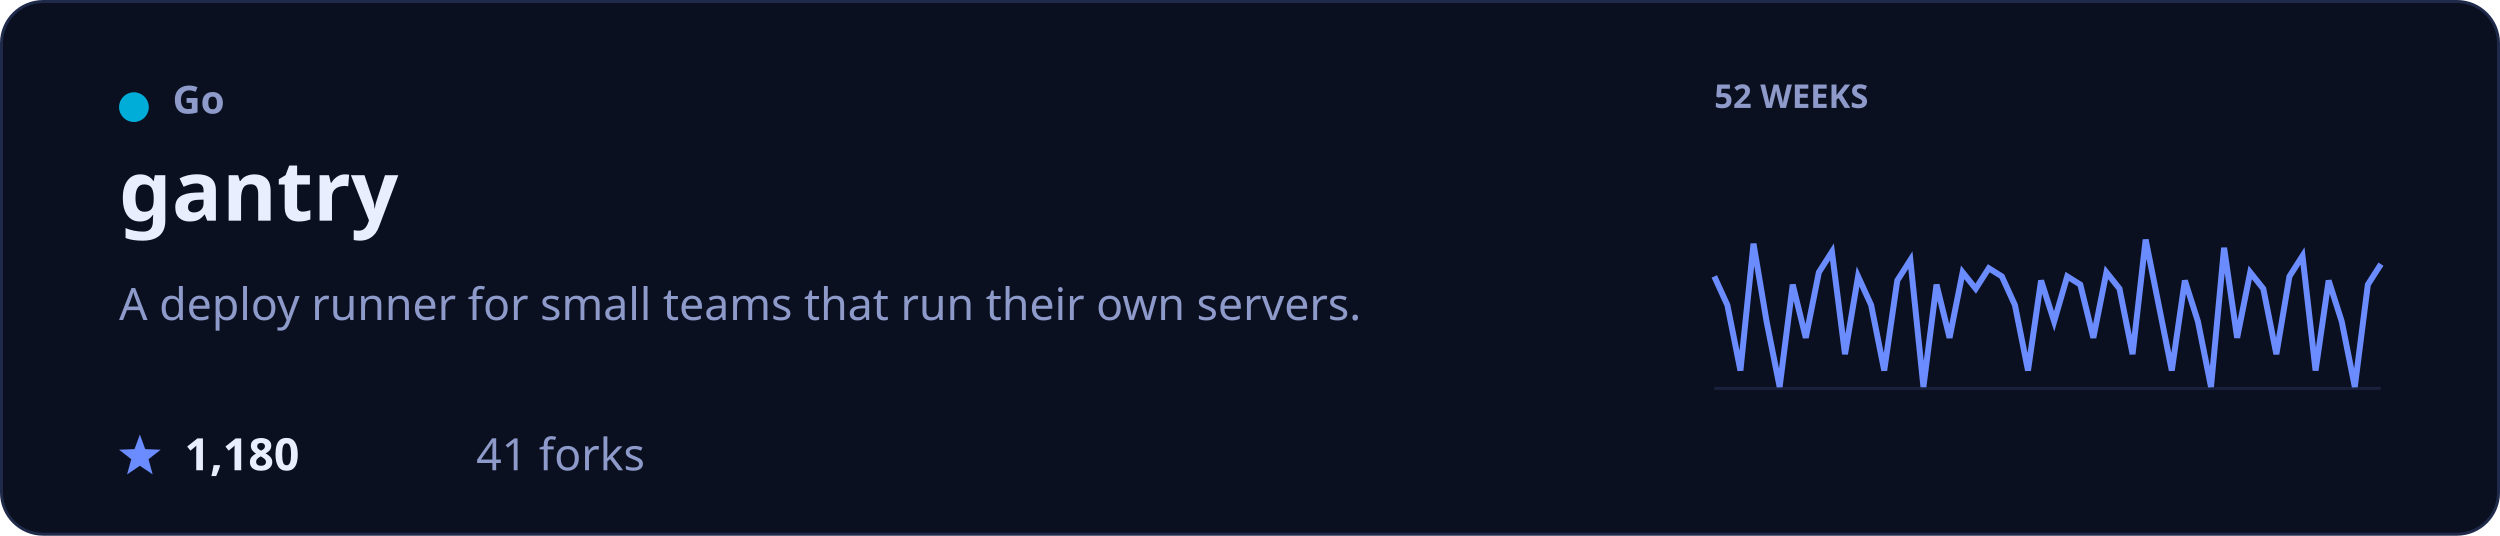
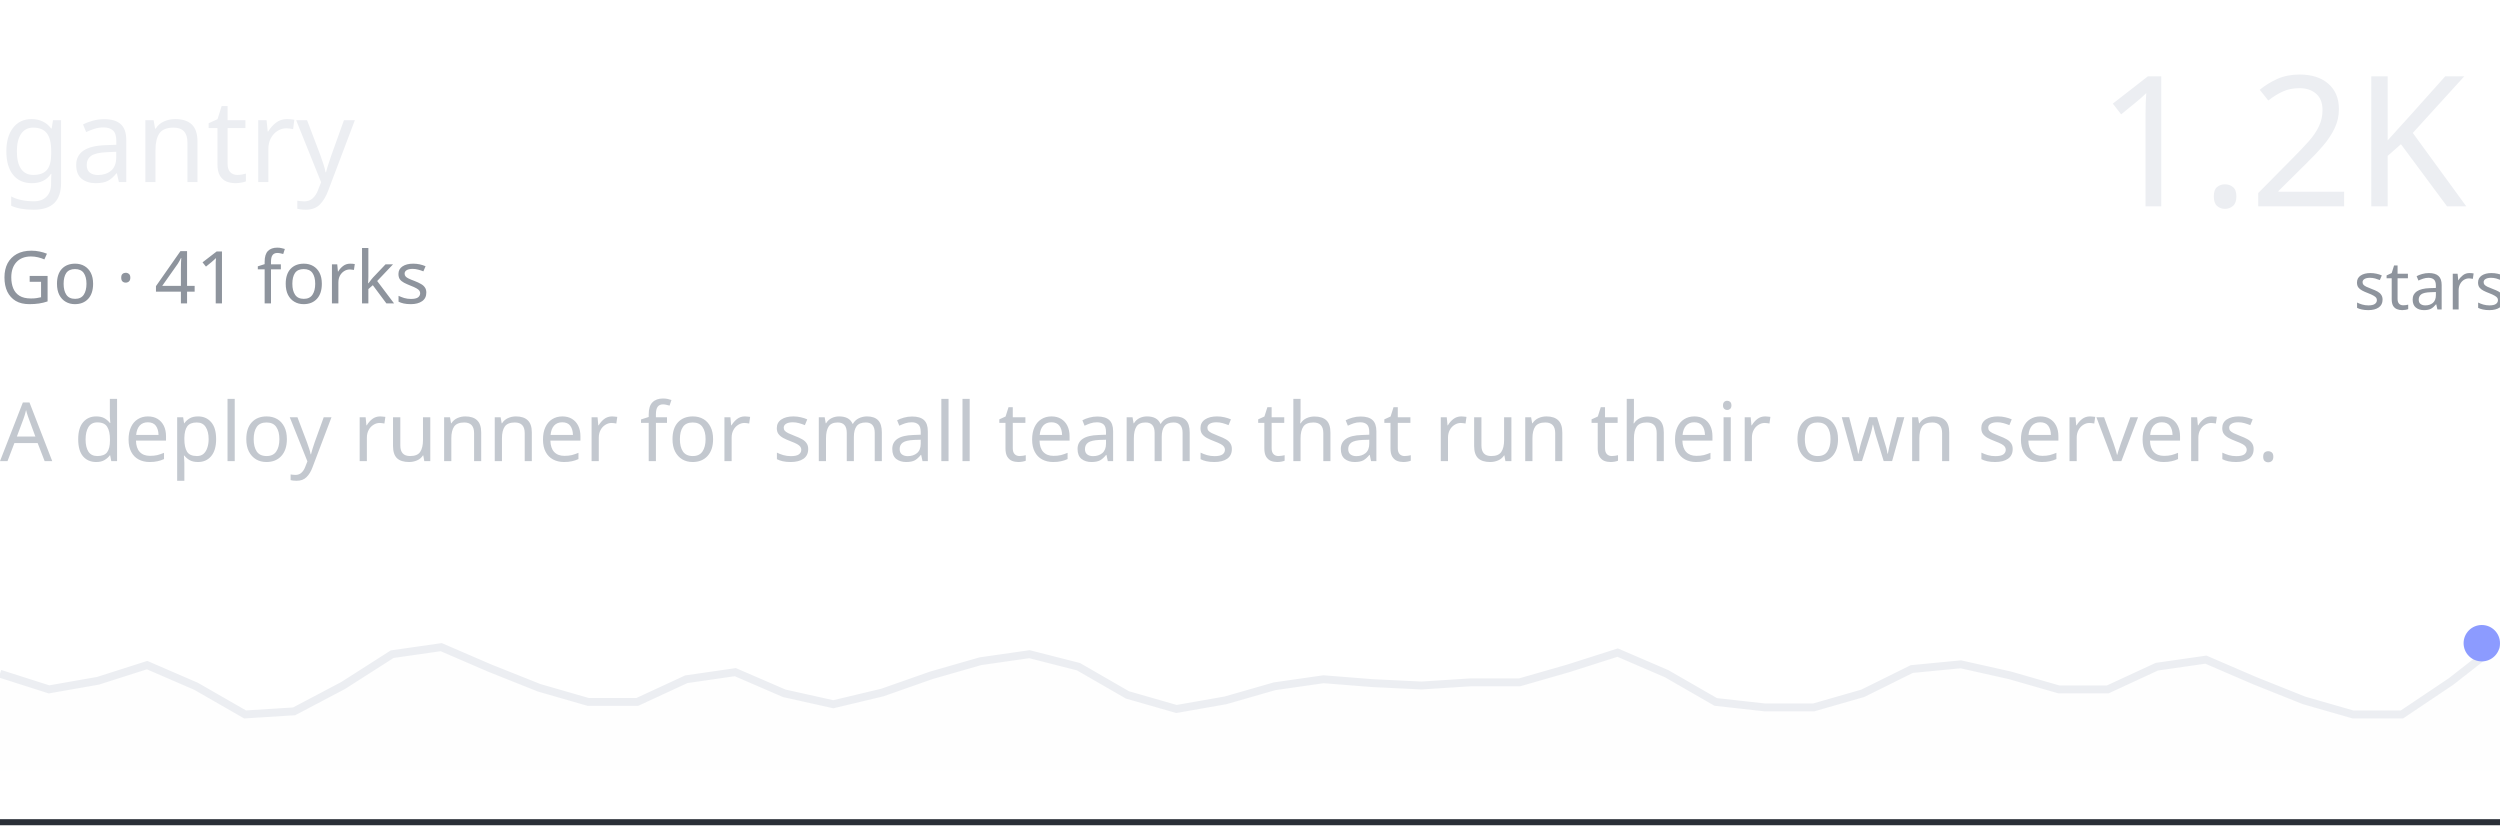
- <svg xmlns="http://www.w3.org/2000/svg" width="840" height="180" viewBox="0 0 840 180" role="img">
+ <svg xmlns="http://www.w3.org/2000/svg" width="412" height="136" viewBox="0 0 412 136" role="img">
  <defs>
-     <style>@font-face{font-family:"Archivo";src:url(data:font/woff;sha256=760547abae2a291f4f17089e58d31c1282547502141577fa1c094d2bc3c2f3d1);font-weight:600;font-style:normal}@font-face{font-family:"Archivo";src:url(data:font/woff;sha256=c597e49d8f7916849d44cbfd221632a5038041739ae3e7b32c2a210da8888601);font-weight:700;font-style:normal}@font-face{font-family:"Archivo";src:url(data:font/woff;sha256=e05ec3cd8b522a5f90dc3bf85e19a0702484c6704ab42a099cd5b3c7293d7271);font-weight:400;font-style:normal}</style>
+     <style>@font-face{font-family:"Archivo SemiExpanded";src:url(data:font/woff;sha256=c62aa0a977aefef834bbd2417b738a93e5467131e33c0de28774569d568a4996);font-weight:500;font-style:normal}@font-face{font-family:"Archivo";src:url(data:font/woff;sha256=067ce8e1b9e4459e7295ded7e9907d971e8b39cd3a3523010d5568ce4a7bae14);font-weight:400;font-style:normal}@font-face{font-family:"Archivo SemiExpanded";src:url(data:font/woff;sha256=2fefc3862ac8dc97670a50e6c5936913ff40bb67b345c556e387e4fd37690373);font-weight:300;font-style:normal}</style>
    <clipPath id="id0">
-       <rect width="200" height="18" />
+       <rect width="300" height="40" />
    </clipPath>
    <clipPath id="id1">
-       <rect width="500" height="38" />
-     </clipPath>
-     <clipPath id="id2">
-       <rect width="500" height="42" />
-     </clipPath>
-     <clipPath id="id3">
-       <rect width="90" height="20" />
-     </clipPath>
-     <clipPath id="id4">
-       <rect width="160" height="20" />
+       <rect width="412" height="40" />
    </clipPath>
  </defs>
  <g>
-     <rect x="0.5" y="0.5" width="839" height="179" rx="14" fill="#0b1020" stroke="#1f2a4a" stroke-width="1" />
    <g>
-       <ellipse cx="45" cy="36" rx="5" ry="5" fill="#00add8" />
-       <g transform="translate(58 26)" clip-path="url(#id0)">
-         <text xml:space="preserve" text-rendering="geometricPrecision" font-family="'Archivo'" font-weight="600" font-size="13" fill="#8d9aca">
-           <tspan x="0 10.322" y="12.142">Go</tspan>
-         </text>
+       <g clip-path="url(#id0)">
+         <g>
+           <text xml:space="preserve" text-rendering="geometricPrecision" font-family="'Archivo SemiExpanded'" font-weight="500" font-size="19" fill="#eceef2">
+             <tspan x="0 12.217 24.32 36.404 43.339 50.616" y="30">gantry</tspan>
+           </text>
+         </g>
      </g>
-       <g transform="translate(40 48)" clip-path="url(#id1)">
-         <text xml:space="preserve" text-rendering="geometricPrecision" font-family="'Archivo'" font-weight="700" font-size="28" fill="#e9eeff">
-           <tspan x="0 16.996 33.236 50.092 59.668 70.308" y="26.152">gantry</tspan>
-         </text>
+       <text xml:space="preserve" text-rendering="geometricPrecision" font-family="'Archivo'" font-weight="400" font-size="12" fill="#8e949d">
+         <tspan x="0 9.552 16.392 18.9 22.896 25.404 32.064 38.316 40.824 44.124 50.964 54.948 60.864" y="50">Go · 41 forks</tspan>
+       </text>
+       <text xml:space="preserve" text-rendering="geometricPrecision" font-family="'Archivo SemiExpanded'" font-weight="300" font-size="30" fill="#eceef2">
+         <tspan x="345.52 362.38 370.36 389.53" y="34">1.2K</tspan>
+       </text>
+       <text xml:space="preserve" text-rendering="geometricPrecision" font-family="'Archivo'" font-weight="400" font-size="11" fill="#8e949d">
+         <tspan x="387.866 393.476 396.743 402.738 406.39" y="51">stars</tspan>
+       </text>
+       <g transform="translate(0 62)" clip-path="url(#id1)">
+         <g transform="translate(0 -62)">
+           <text xml:space="preserve" text-rendering="geometricPrecision" font-family="'Archivo'" font-weight="400" font-size="13.5" fill="#c3c8cf">
+             <tspan x="0 9.207 12.029 19.683 27.081 34.736 37.773 45.441 52.245 55.067 59.549 67.136 74.736 82.337 89.735 93.947 96.768 100.481 108.176 112.388 115.209 122.094 133.704 141.062 144.099 147.136 149.958 153.967 161.365 168.723 180.333 187.218 190.039 194.049 201.649 209.007 213.016 215.838 220.32 227.907 235.507 238.329 242.338 249.939 257.337 260.374 264.587 267.408 275.036 284.796 292.397 295.218 302.103 309.501 313.983 320.72 328.118 332.6 339.485" y="76">A deploy runner for small teams that run their own servers.</tspan>
+           </text>
+         </g>
      </g>
-       <g transform="translate(40 92)" clip-path="url(#id2)">
-         <text xml:space="preserve" text-rendering="geometricPrecision" font-family="'Archivo'" font-weight="400" font-size="15" fill="#8d9aca">
-           <tspan x="0 10.23 13.365 21.87 30.09 38.595 41.97 50.49 58.05 61.185 66.165 74.595 83.04 91.485 99.705 104.385 107.52 111.645 120.195 124.875 128.01 135.66 148.56 156.735 160.11 163.485 166.62 171.075 179.295 187.47 200.37 208.02 211.155 215.61 224.055 232.23 236.685 239.82 244.8 253.23 261.675 264.81 269.265 277.71 285.93 289.305 293.985 297.12 305.595 316.44 324.885 328.02 335.67 343.89 348.87 356.355 364.575 369.555 377.205" y="15.51">A deploy runner for small teams that run their own servers.</tspan>
-         </text>
-       </g>
-       <path d="M7 0 L8.8 4.9 L14 5.1 L9.9 8.3 L11.3 13.4 L7 10.5 L2.7 13.4 L4.1 8.3 L0 5.1 L5.2 4.9 Z" fill="#6b8cff" transform="translate(40 146)" />
-       <g transform="translate(62 144)" clip-path="url(#id3)">
-         <text xml:space="preserve" text-rendering="geometricPrecision" font-family="'Archivo'" font-weight="600" font-size="15" fill="#e9eeff">
-           <tspan x="0 8.64 13.14 21.78 30.42" y="14.01">1,180</tspan>
-         </text>
-       </g>
-       <g transform="translate(160 144)" clip-path="url(#id4)">
-         <text xml:space="preserve" text-rendering="geometricPrecision" font-family="'Archivo'" font-weight="400" font-size="15" fill="#8d9aca">
-           <tspan x="0 8.325 16.14 19.275 23.4 31.95 36.93 44.325" y="14.01">41 forks</tspan>
-         </text>
-       </g>
-       <text xml:space="preserve" text-rendering="geometricPrecision" font-family="'Archivo'" font-weight="600" font-size="11" fill="#8d9aca">
-         <tspan x="576 584.325 592.661 596.861 609.355 618.747 628.139 637.784" y="36.274">52 WEEKS</tspan>
-       </text>
-       <rect x="576" y="130" width="224" height="1" fill="#19213d" />
-       <g transform="translate(576 50)">
-         <path d="M0 42.875 L4.392 52.5 L8.784 74.5 L13.176 31.875 L17.568 58 L21.96 80 L26.352 45.625 L30.744 63.5 L35.136 41.5 L39.528 34.625 L43.92 69 L48.312 42.875 L52.704 52.5 L57.096 74.5 L61.488 44.25 L65.88 37.375 L70.272 80 L74.664 45.625 L79.056 63.5 L83.448 41.5 L87.84 47 L92.232 40.125 L96.624 42.875 L101.016 52.5 L105.408 74.5 L109.8 44.25 L114.192 58 L118.584 42.875 L122.976 45.625 L127.368 63.5 L131.76 41.5 L136.152 47 L140.544 69 L144.936 30.5 L149.328 52.5 L153.72 74.5 L158.112 44.25 L162.504 58 L166.896 80 L171.288 33.25 L175.68 63.5 L180.072 41.5 L184.464 47 L188.856 69 L193.248 42.875 L197.64 36 L202.032 74.5 L206.424 44.25 L210.816 58 L215.208 80 L219.6 45.625 L223.992 38.75" fill="none" stroke="#6b8cff" stroke-width="2" stroke-dasharray="1125.58 1125.58" stroke-dashoffset="0" />
+       <g>
+         <g>
+           <g>
+             <g>
+               <g>
+                 <g opacity="1">
+                   <path d="M0 111.03 L8.08 113.61 L16.16 112.19 L24.24 109.61 L32.31 113.1 L40.39 117.74 L48.47 117.23 L56.55 112.97 L64.63 107.81 L72.71 106.65 L80.78 110.13 L88.86 113.35 L96.94 115.68 L105.02 115.68 L113.1 111.94 L121.18 110.77 L129.25 114.26 L137.33 116.06 L145.41 114.13 L153.49 111.29 L161.57 108.97 L169.65 107.81 L177.73 109.87 L185.8 114.52 L193.88 116.84 L201.96 115.42 L210.04 113.1 L218.12 111.94 L226.2 112.58 L234.27 112.97 L242.35 112.45 L250.43 112.45 L258.51 110.13 L266.59 107.55 L274.67 111.03 L282.75 115.68 L290.82 116.58 L298.9 116.58 L306.98 114.26 L315.06 110.26 L323.14 109.48 L331.22 111.29 L339.29 113.61 L347.37 113.61 L355.45 109.87 L363.53 108.71 L371.61 112.19 L379.69 115.42 L387.76 117.74 L395.84 117.74 L403.92 112.32 L412 106 L412 127 L0 127 Z" fill="#eceef2" opacity="0.07" />
+                 </g>
+                 <g opacity="1">
+                   <path d="M0 111.03 L8.08 113.61 L16.16 112.19 L24.24 109.61 L32.31 113.1 L40.39 117.74 L48.47 117.23 L56.55 112.97 L64.63 107.81 L72.71 106.65 L80.78 110.13 L88.86 113.35 L96.94 115.68 L105.02 115.68 L113.1 111.94 L121.18 110.77 L129.25 114.26 L137.33 116.06 L145.41 114.13 L153.49 111.29 L161.57 108.97 L169.65 107.81 L177.73 109.87 L185.8 114.52 L193.88 116.84 L201.96 115.42 L210.04 113.1 L218.12 111.94 L226.2 112.58 L234.27 112.97 L242.35 112.45 L250.43 112.45 L258.51 110.13 L266.59 107.55 L274.67 111.03 L282.75 115.68 L290.82 116.58 L298.9 116.58 L306.98 114.26 L315.06 110.26 L323.14 109.48 L331.22 111.29 L339.29 113.61 L347.37 113.61 L355.45 109.87 L363.53 108.71 L371.61 112.19 L379.69 115.42 L387.76 117.74 L395.84 117.74 L403.92 112.32 L412 106" fill="none" stroke="#eceef2" stroke-width="1.3" stroke-dasharray="440.898 440.898" stroke-dashoffset="0" />
+                 </g>
+                 <g>
+                   <g transform="translate(0 106)">
+                     <ellipse cx="409" cy="0" rx="3" ry="3" fill="#8c9bff" />
+                     <g transform="translate(409 0)">
+                       <g transform="scale(1)">
+                         <ellipse cx="0" cy="0" rx="3" ry="3" fill="none" stroke="#8c9bff" stroke-width="0.6" opacity="0" />
+                       </g>
+                     </g>
+                     <g transform="translate(409 0)">
+                       <g transform="scale(1)">
+                         <ellipse cx="0" cy="0" rx="3" ry="3" fill="none" stroke="#8c9bff" stroke-width="0.6" opacity="0" />
+                       </g>
+                     </g>
+                   </g>
+                 </g>
+               </g>
+             </g>
+           </g>
+         </g>
      </g>
    </g>
+     <rect x="0" y="135" width="412" height="1" fill="#2a2f37" />
  </g>
</svg>
